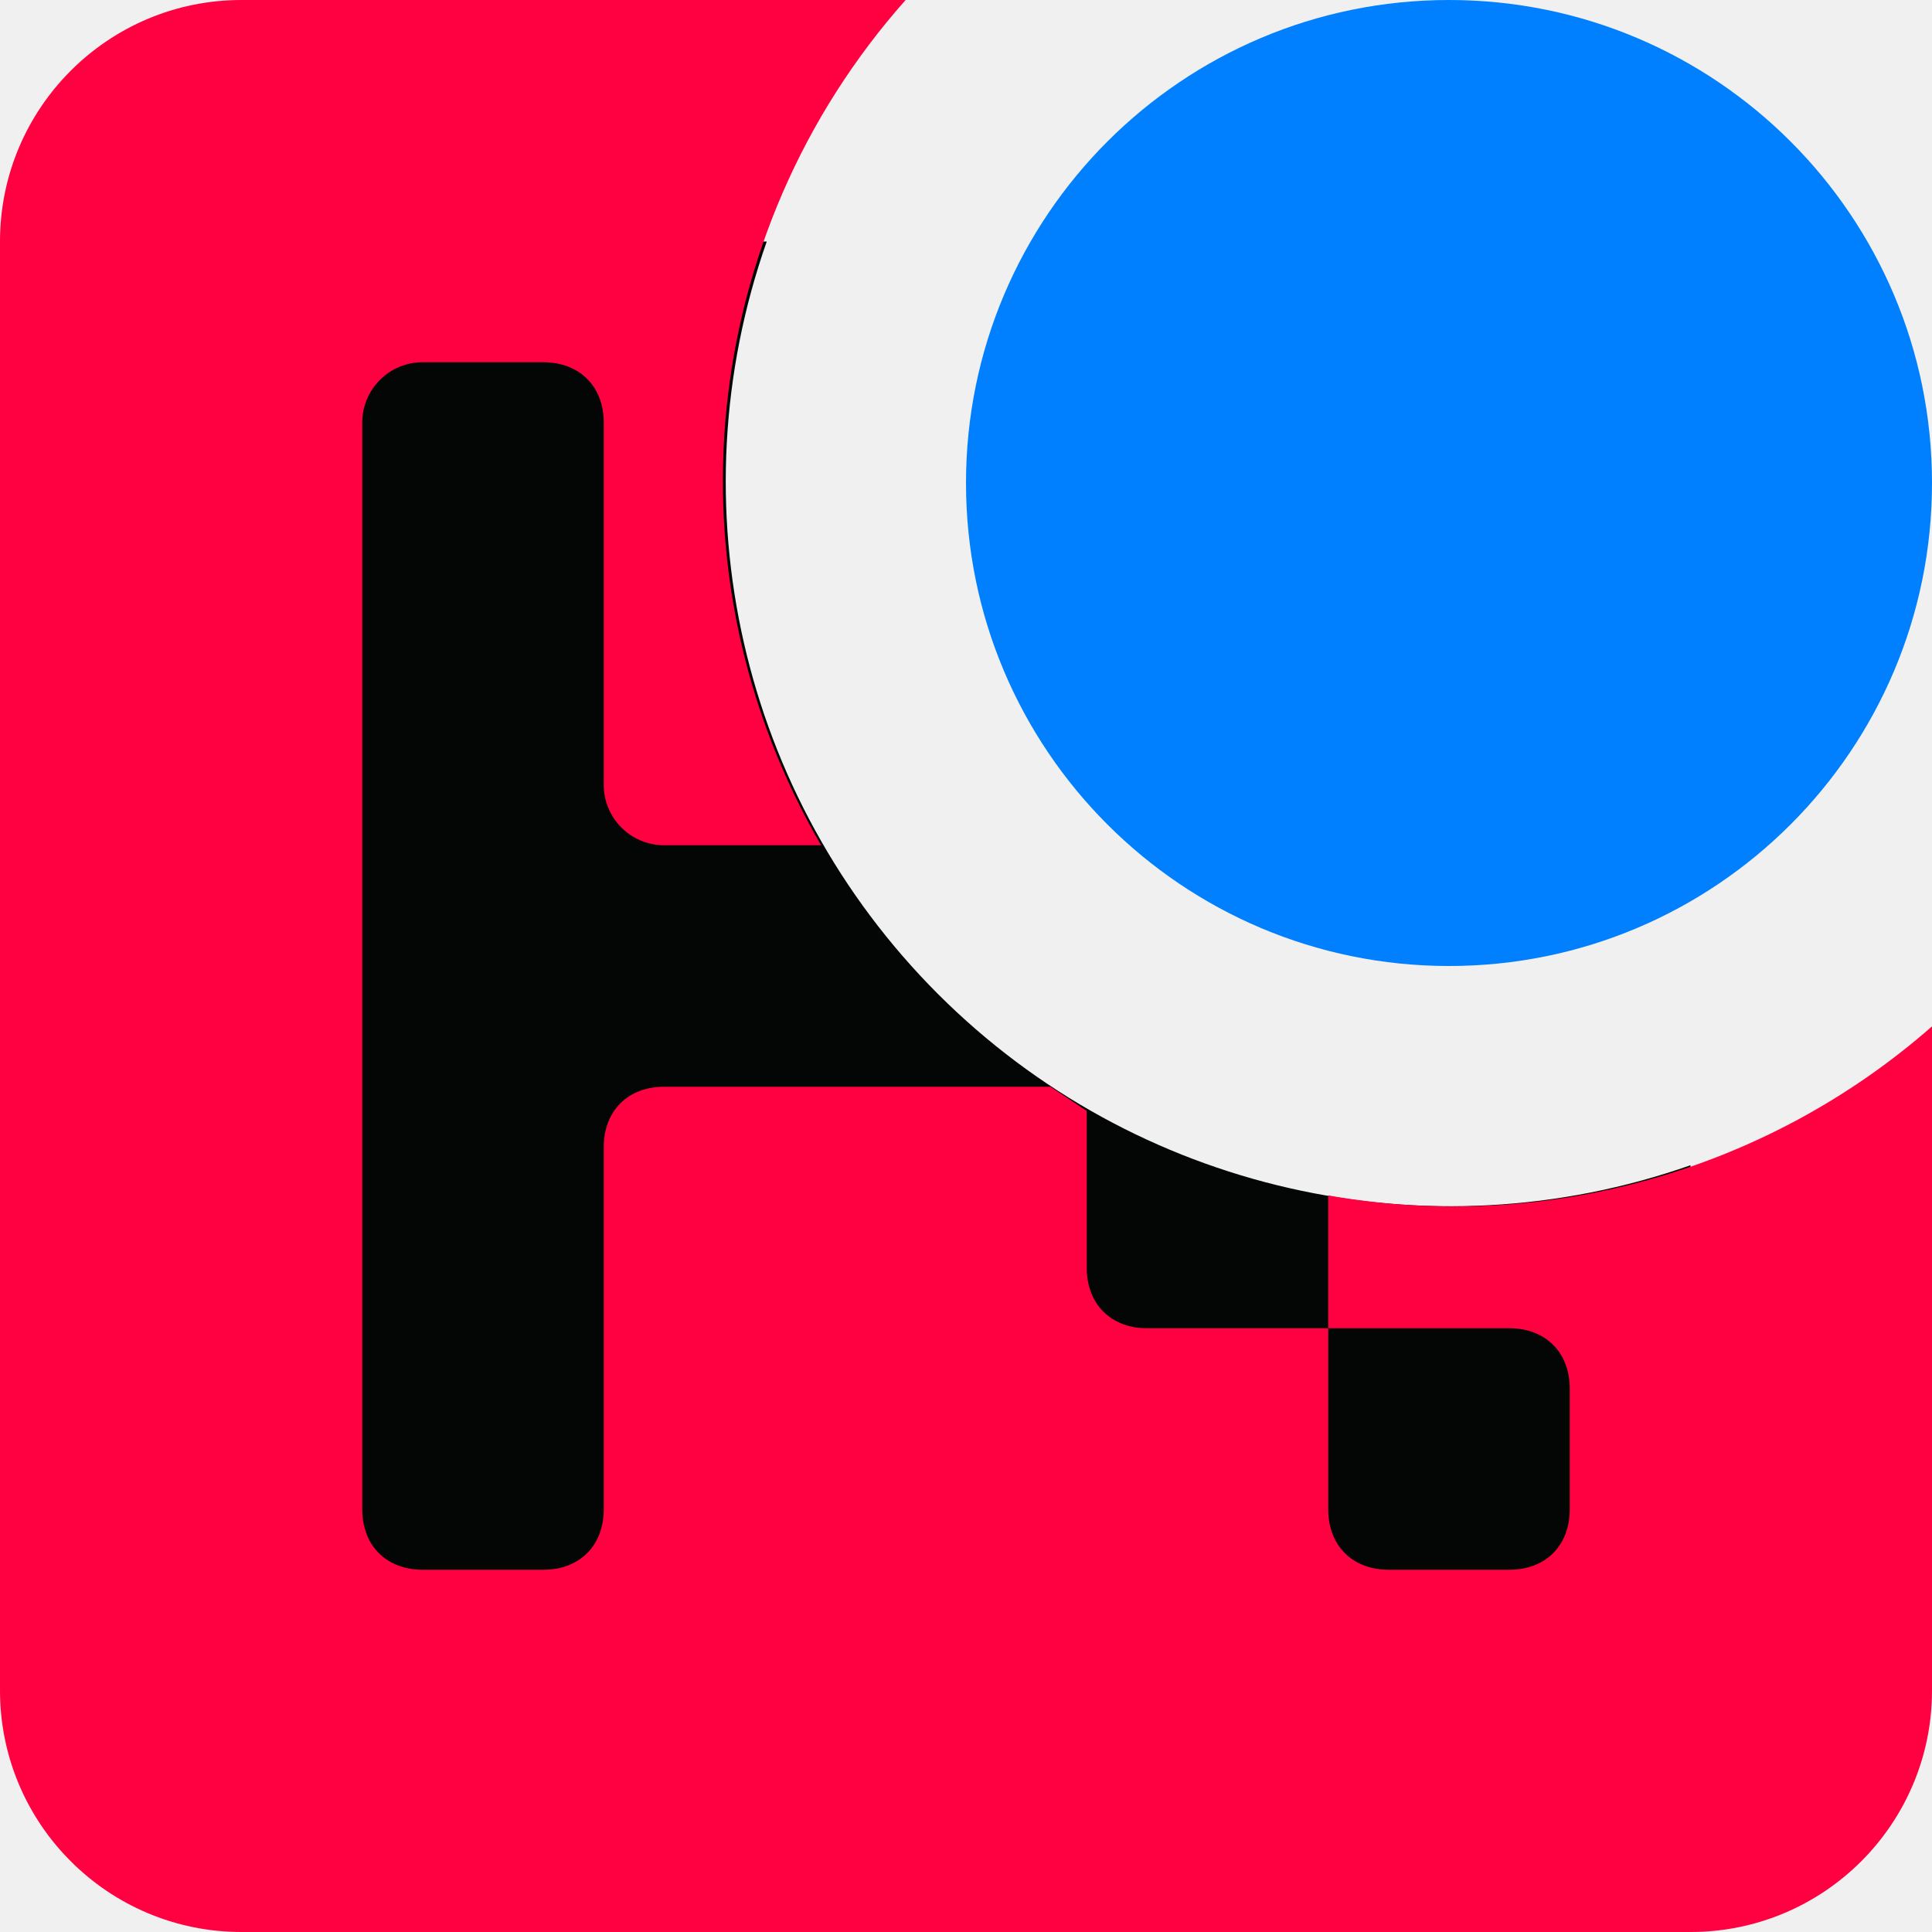
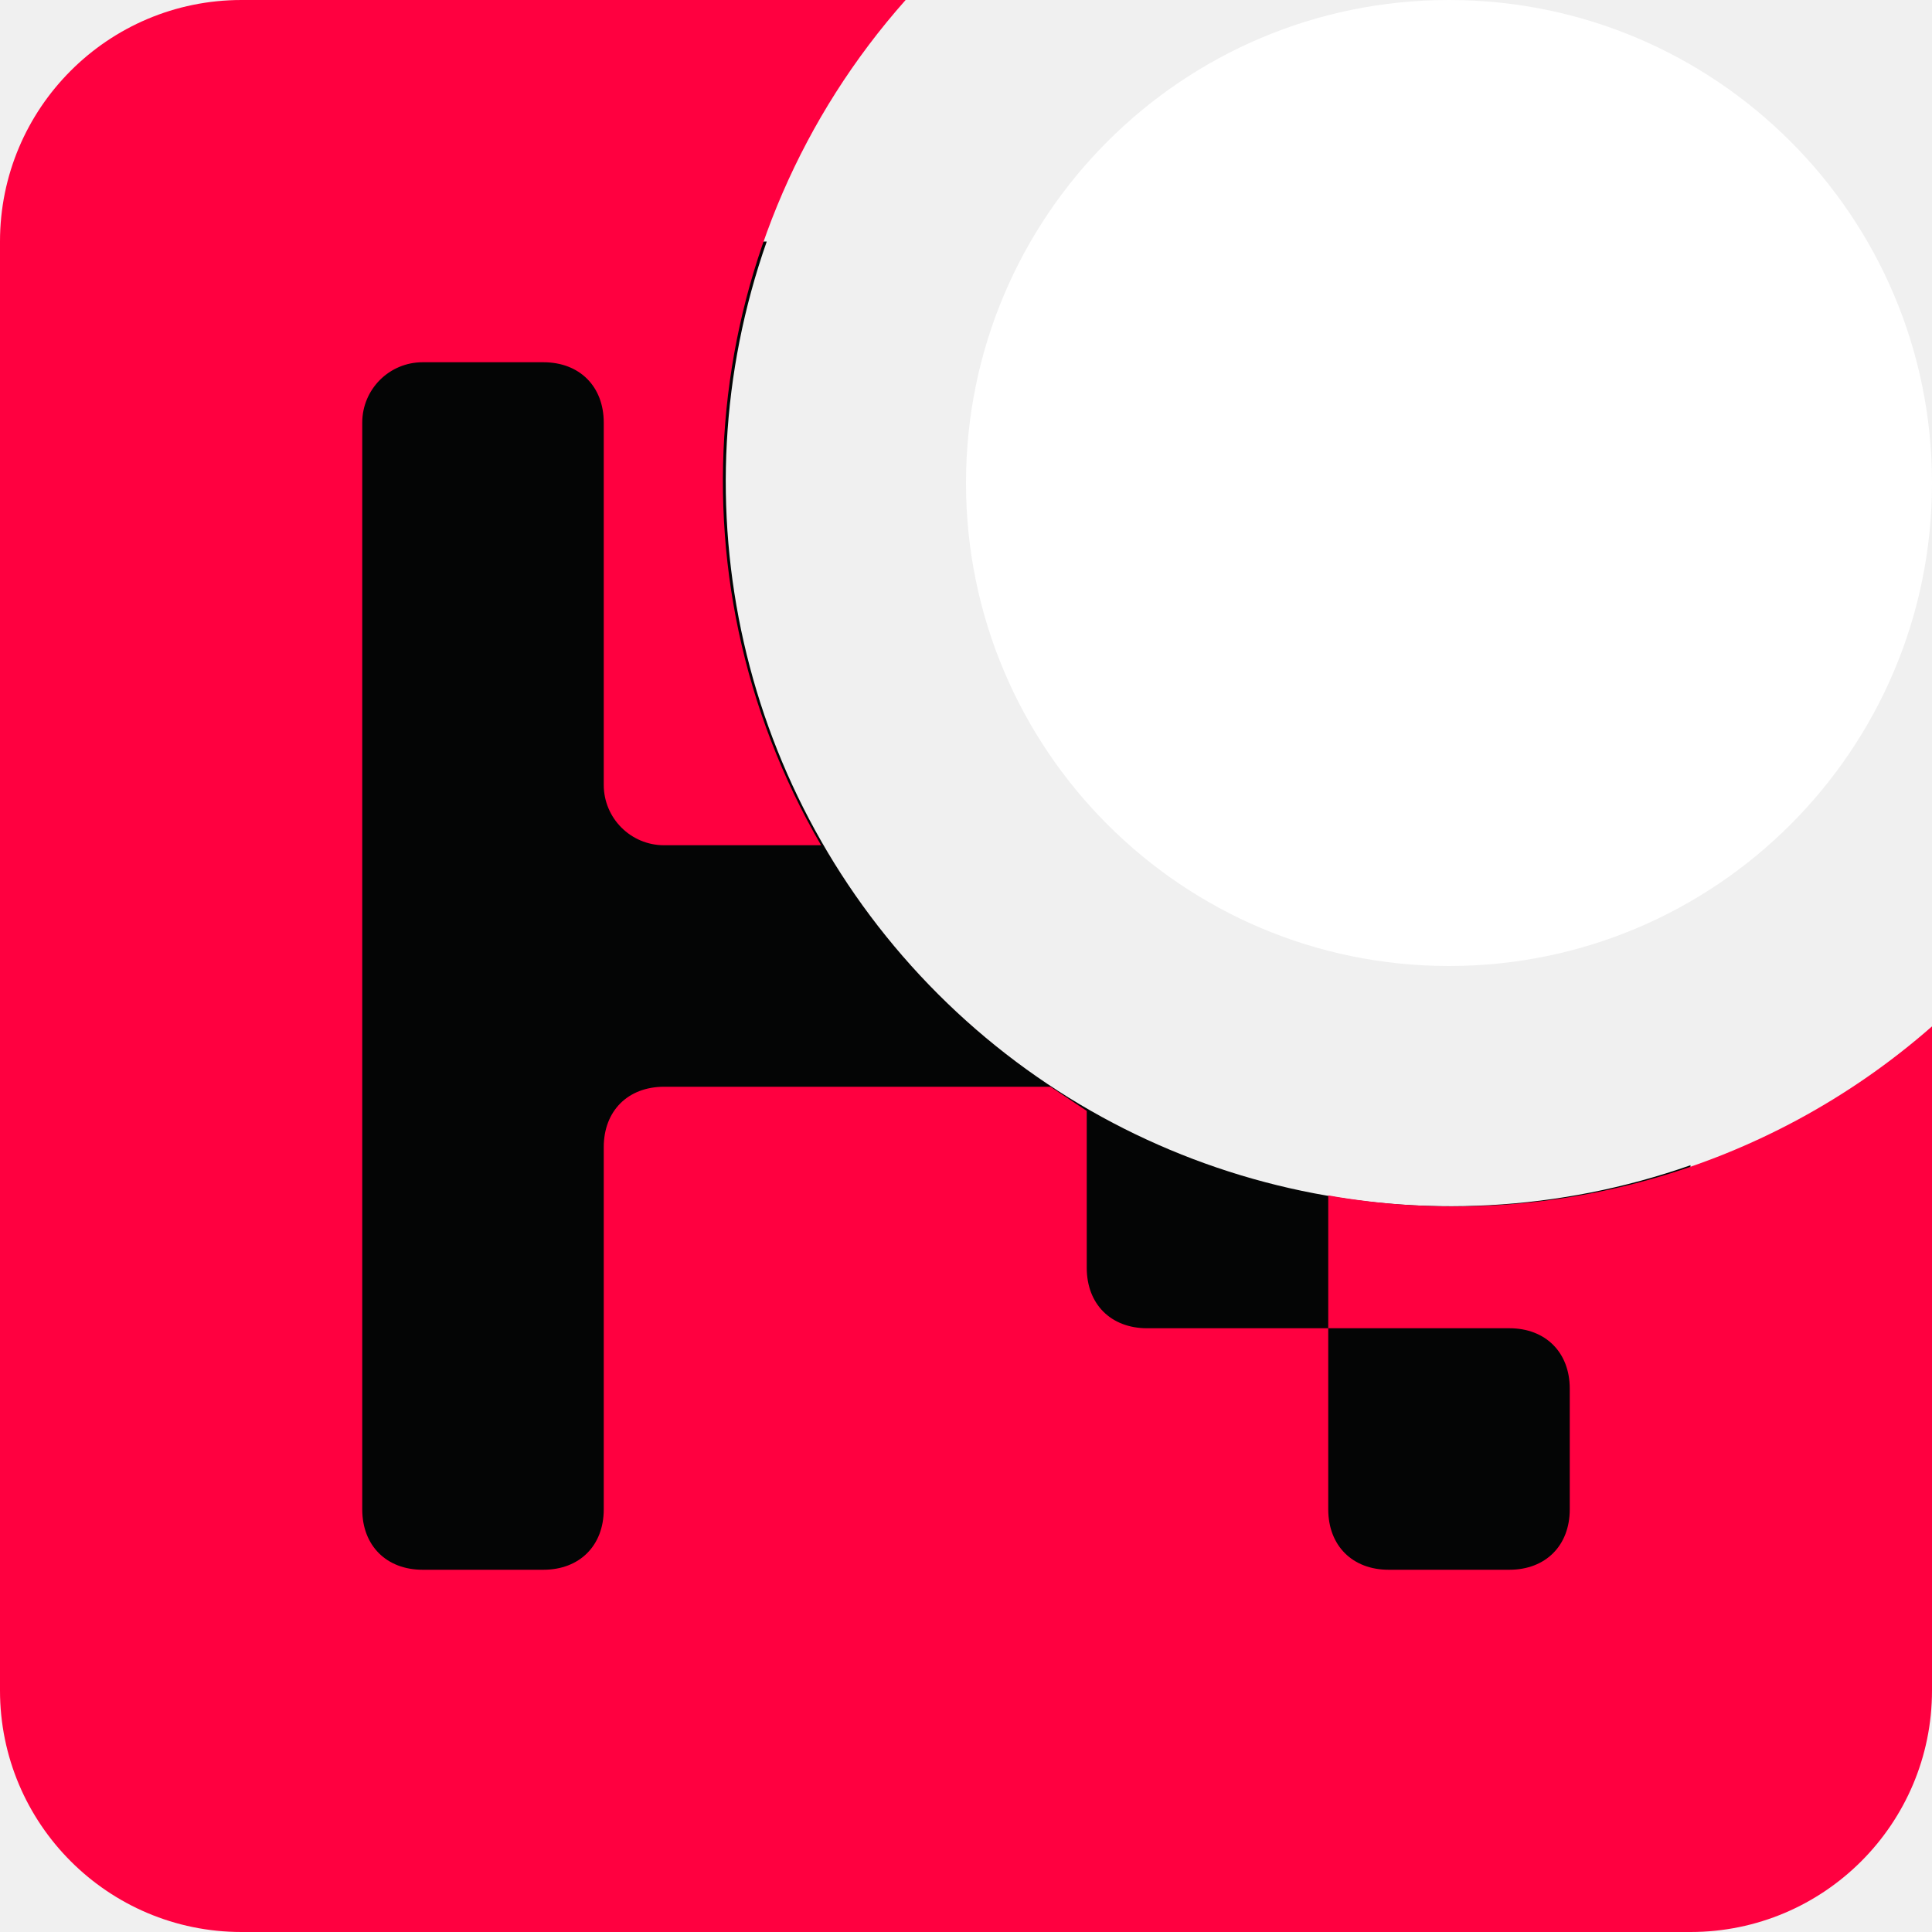
<svg xmlns="http://www.w3.org/2000/svg" fill="none" viewBox="0 0 32 32">
-   <path fill="#0080FF" d="M32 8a8 8 0 1 1-16 0 8 8 0 0 1 16 0Z" />
+   <path fill="#fff" d="M32 8a8 8 0 1 1-16 0 8 8 0 0 1 16 0Z" />
  <path fill="#040505" d="M12.7 4A12 12 0 0 0 28 19.3V28H4V4h8.7Z" />
  <path fill="#FF0040" fill-rule="evenodd" d="M15 0a12 12 0 0 0-1.4 14H11a1 1 0 0 1-1-1V7c0-.6-.4-1-1-1H7a1 1 0 0 0-1 1v18c0 .6.4 1 1 1h2c.6 0 1-.4 1-1v-6c0-.6.4-1 1-1h6.4l.6.4V21c0 .6.4 1 1 1h3v-2.2A12 12 0 0 0 32 17V28a4 4 0 0 1-4 4H4a4 4 0 0 1-4-4V4a4 4 0 0 1 4-4h11Zm7 25c0 .6.4 1 1 1h2c.6 0 1-.4 1-1v-2c0-.6-.4-1-1-1h-3v3Z" clip-rule="evenodd" />
</svg>
